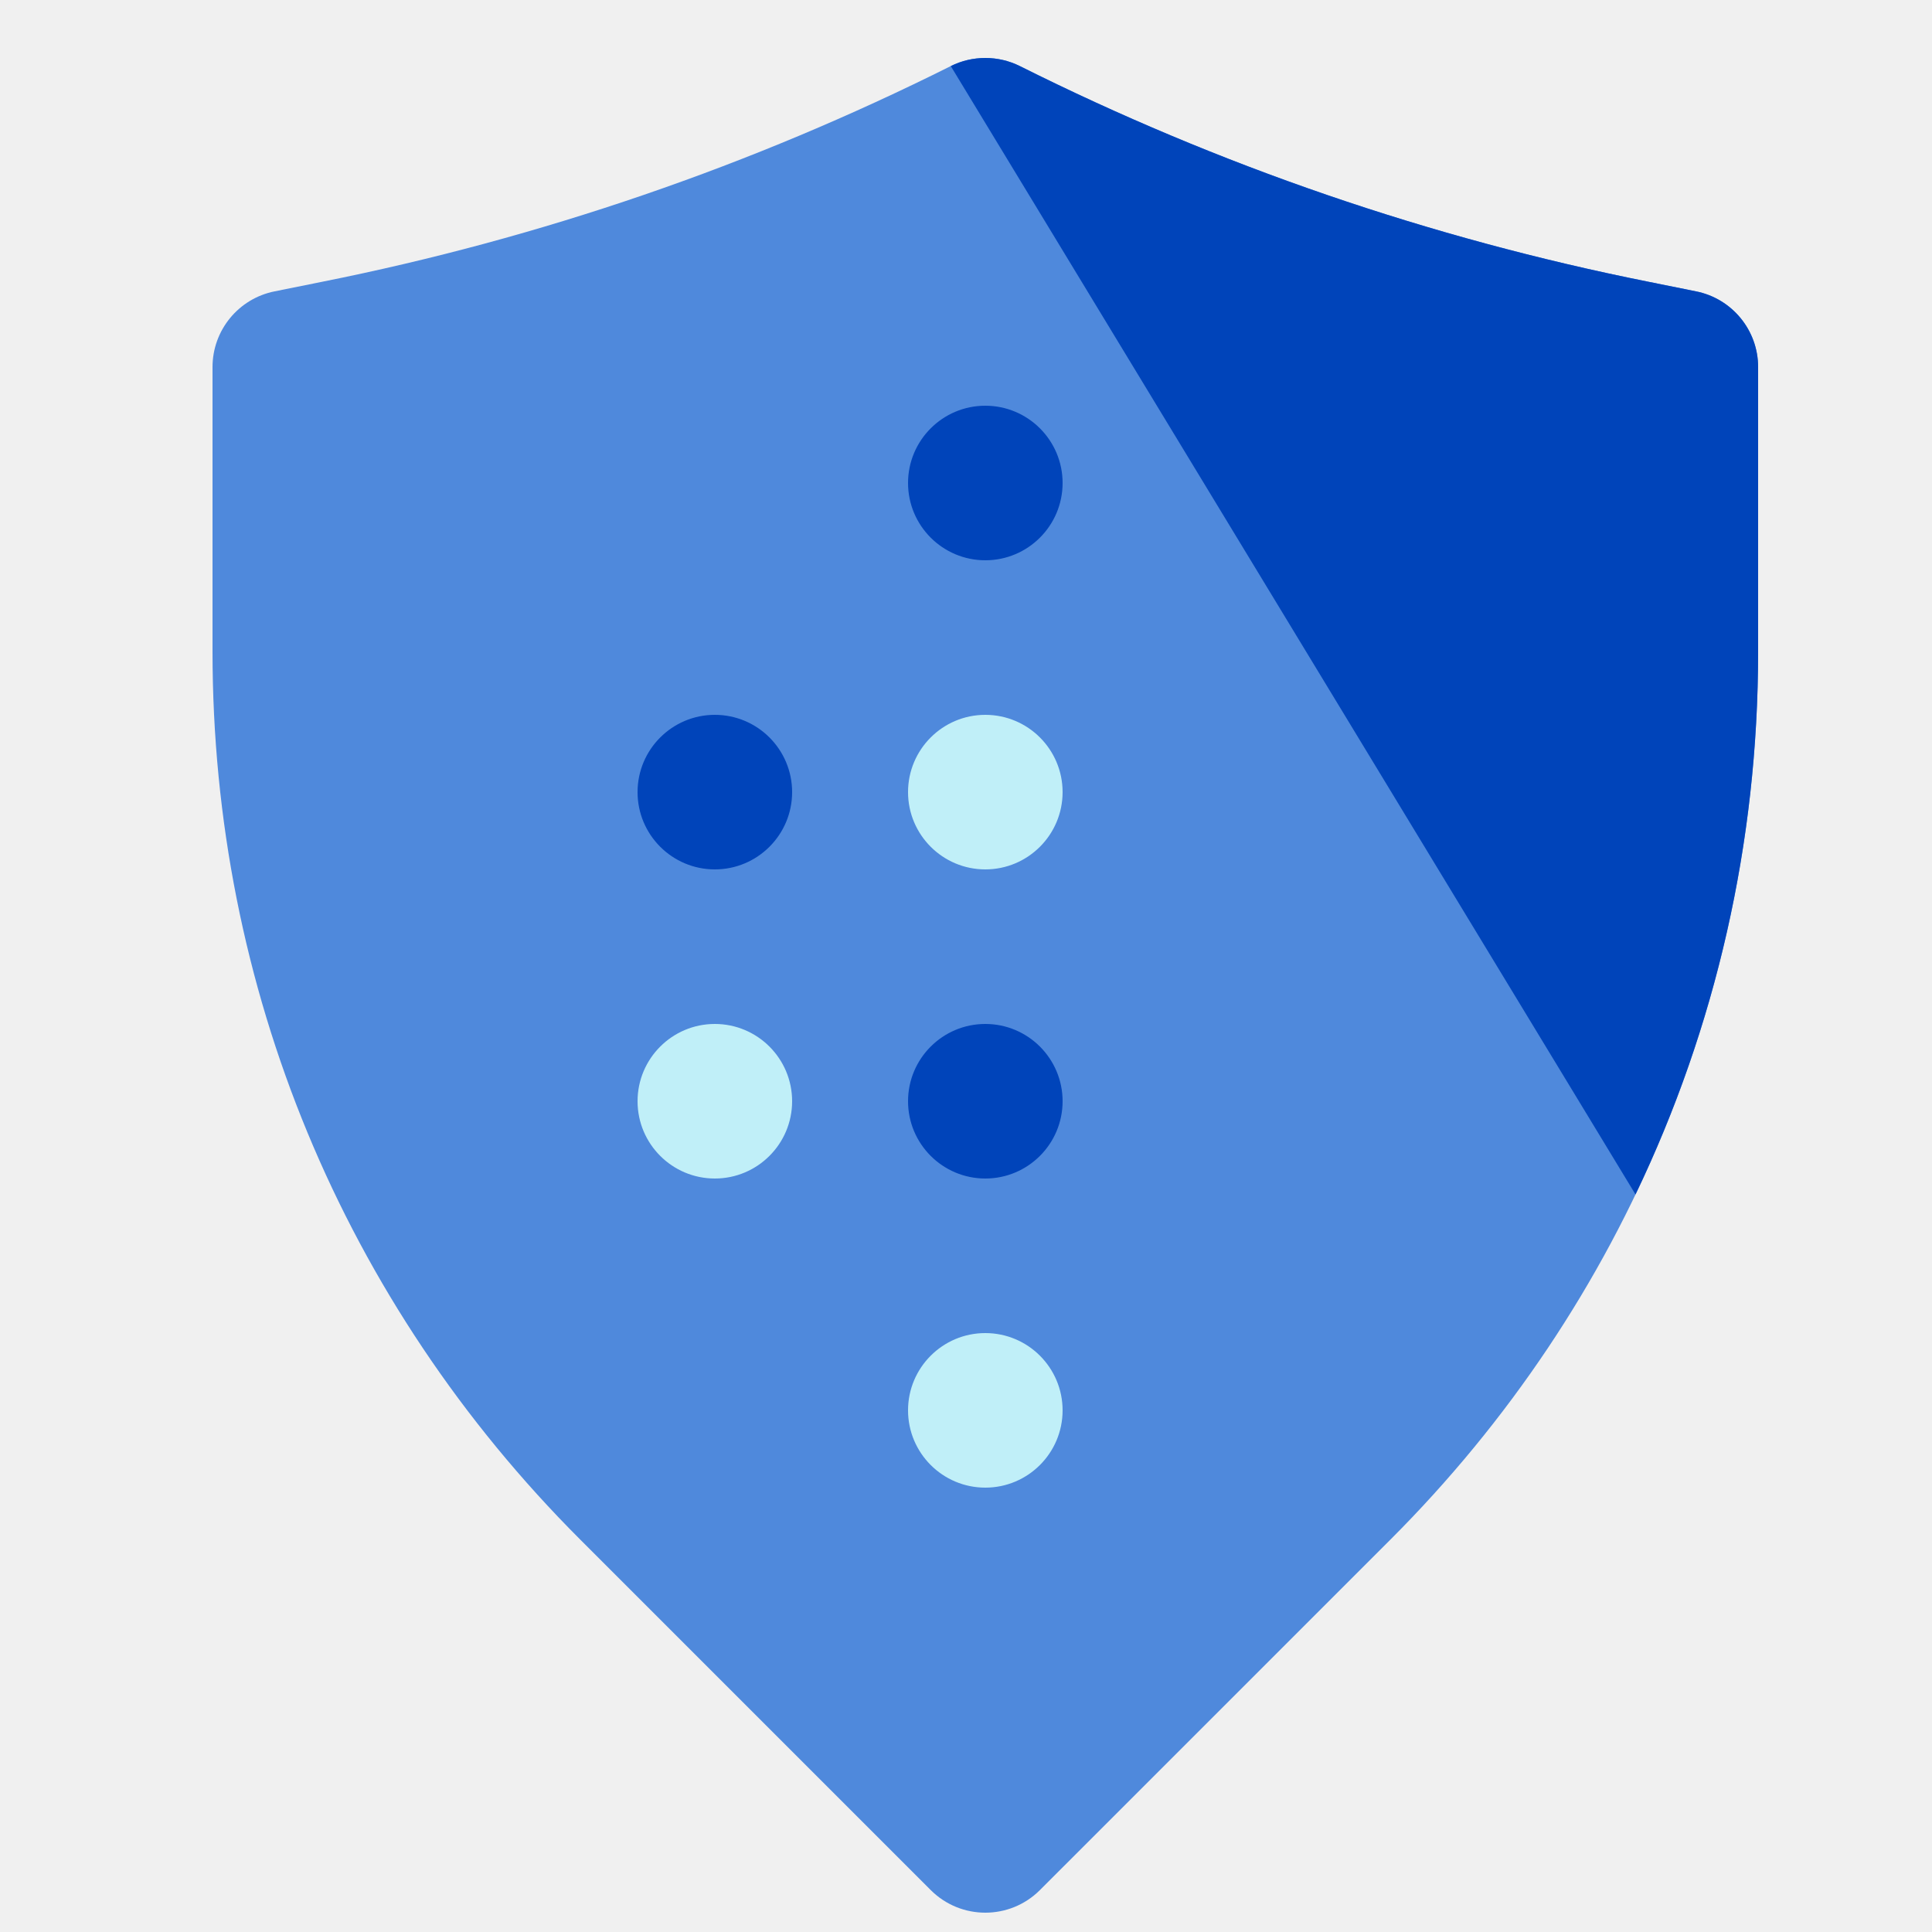
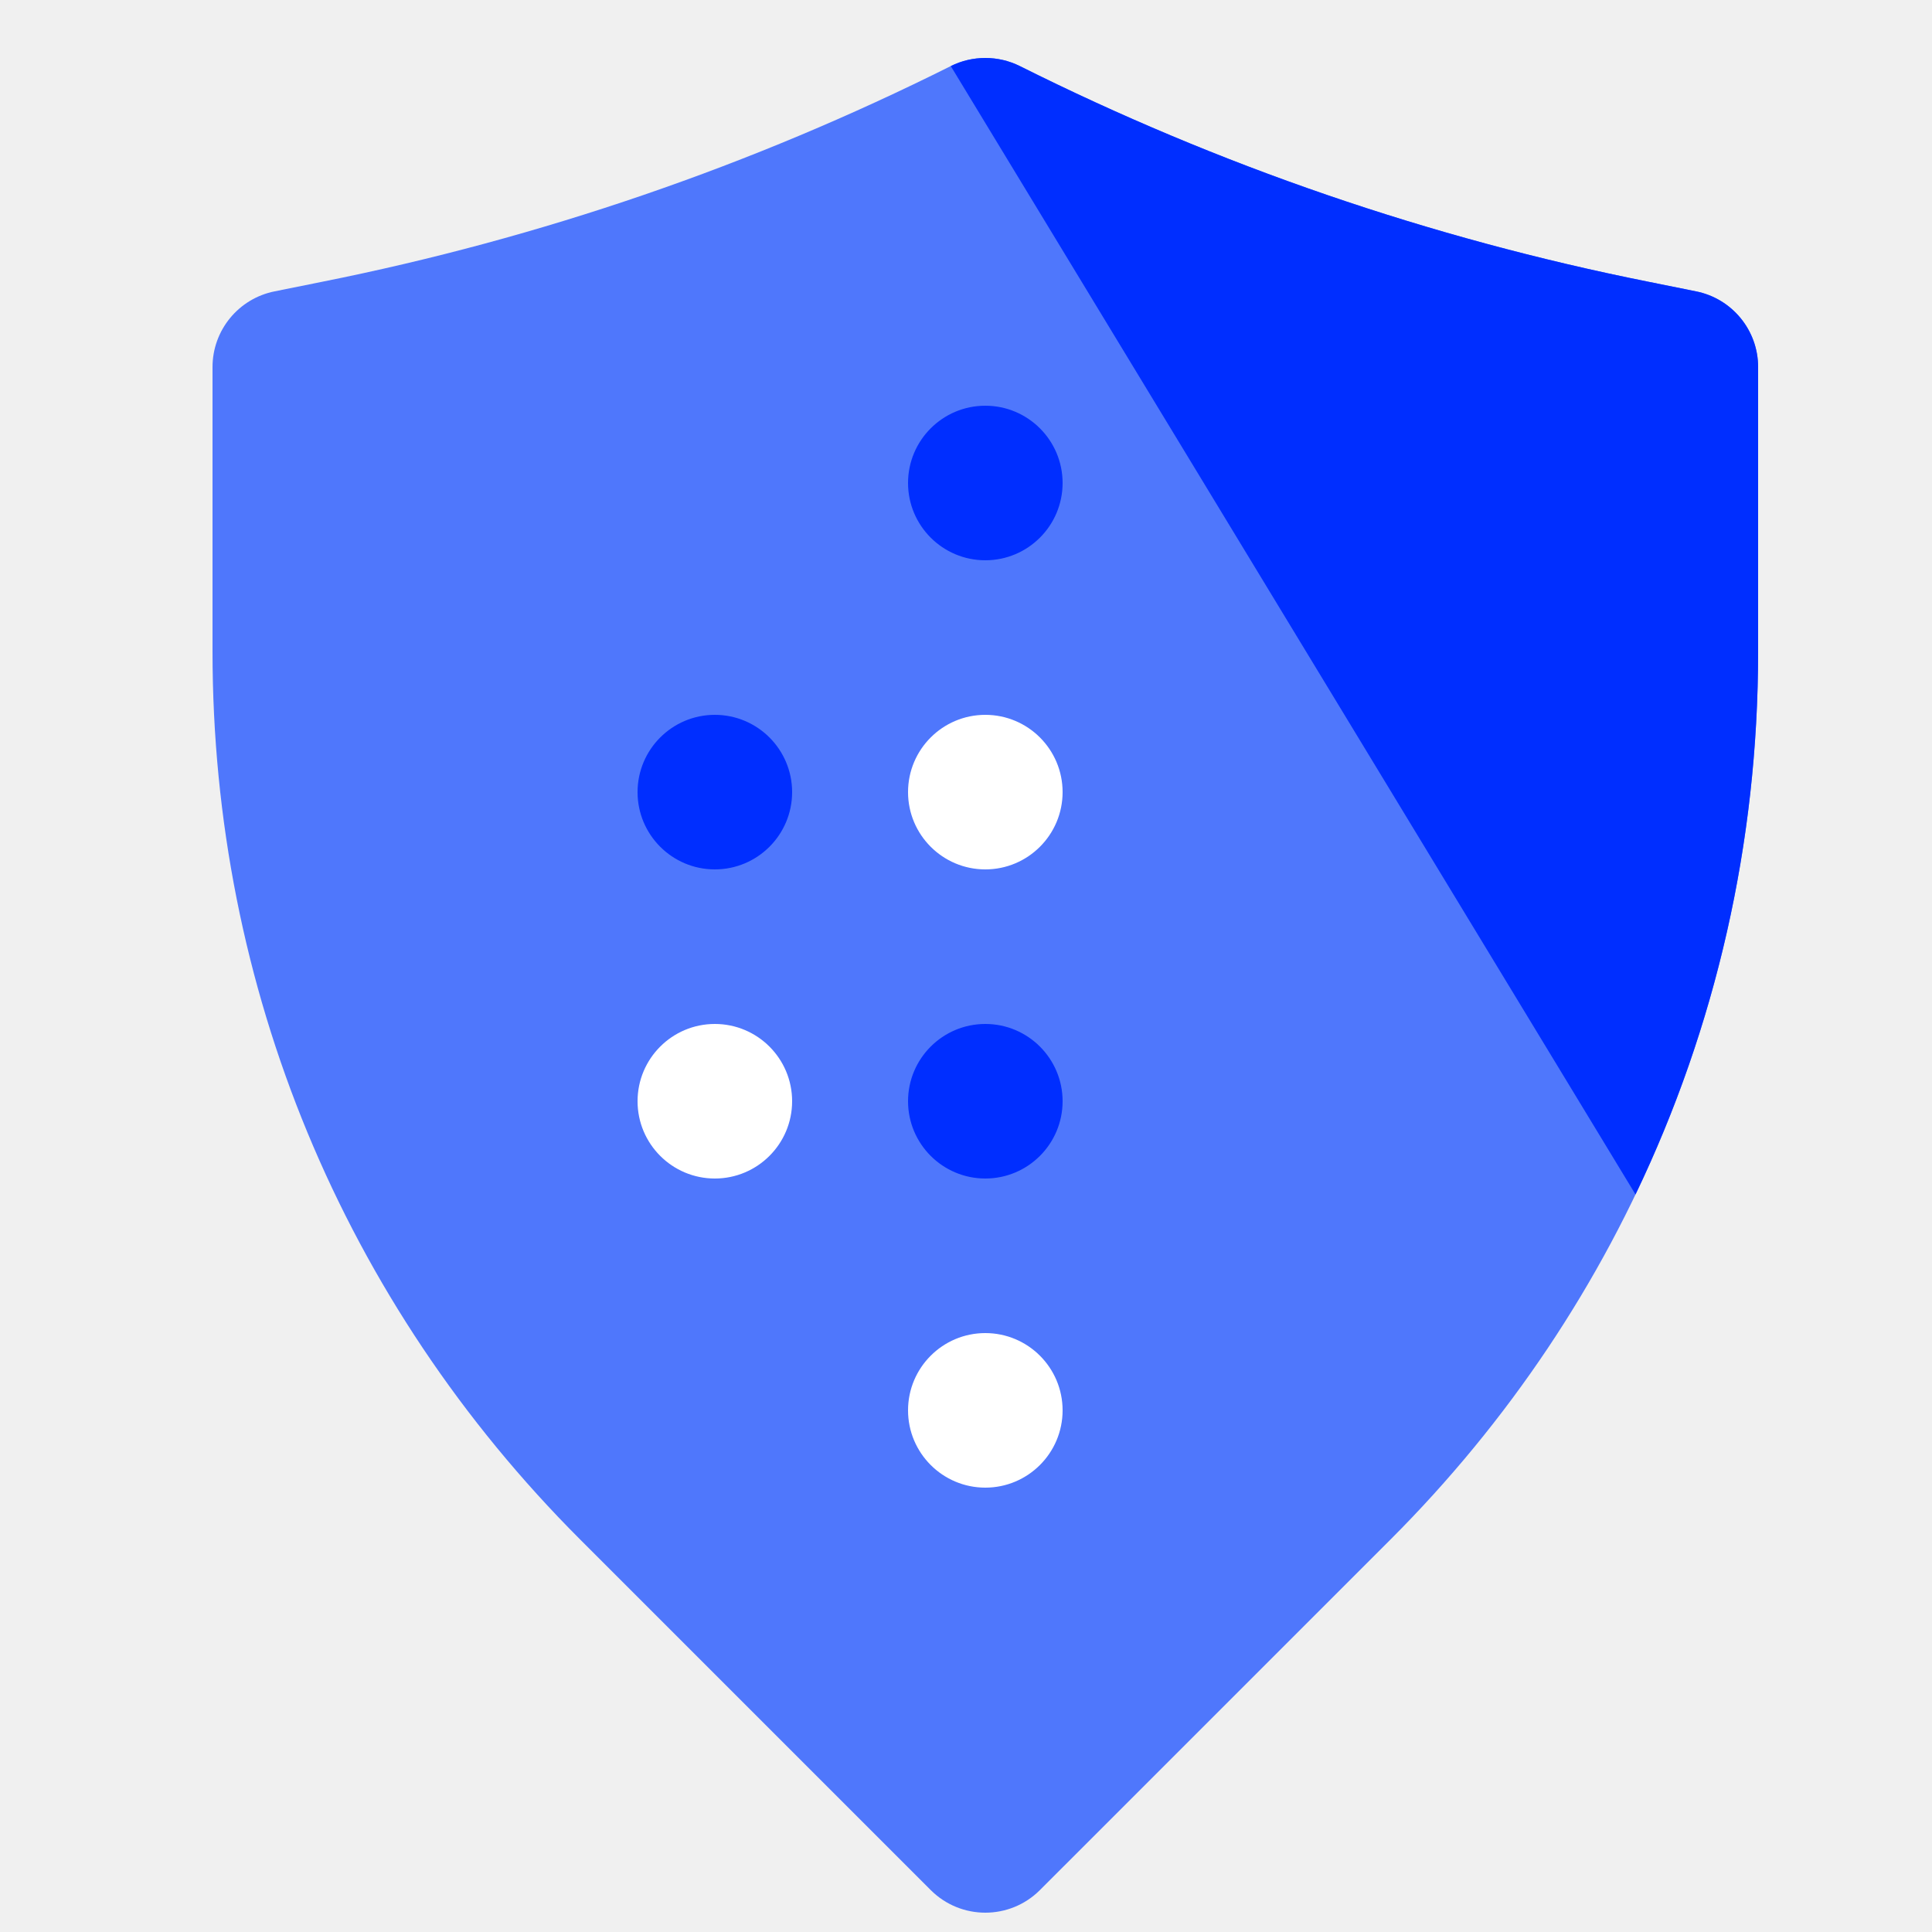
- <svg xmlns="http://www.w3.org/2000/svg" width="100%" height="100%" viewBox="0 0 50 50">
+ <svg xmlns="http://www.w3.org/2000/svg" width="100%" viewBox="0 0 50 50">
  <g fill="none" fill-rule="evenodd" transform="translate(5 1)">
    <path fill="#A2E0F5" d="M22,23.5 C22,24.329 21.329,25 20.5,25 C19.671,25 19,24.329 19,23.5 C19,22.671 19.671,22 20.5,22 C21.329,22 22,22.671 22,23.5" />
-     <path fill="#4F89DC" d="M2.108,6.54 C1.174,6.726 0.5,7.546 0.5,8.5 L0.5,15.866 C0.5,24.548 3.88,32.71 10.02,38.848 L19.086,47.914 C19.476,48.304 19.988,48.5 20.5,48.5 C21.012,48.5 21.525,48.304 21.914,47.914 L30.981,38.848 C37.12,32.71 40.5,24.548 40.5,15.866 L40.5,8.5 C40.5,7.546 39.826,6.726 38.892,6.54 L37.662,6.292 C32.014,5.164 26.542,3.286 21.394,0.71 C20.832,0.43 20.168,0.43 19.606,0.71 C14.458,3.286 8.986,5.164 3.338,6.292 L2.108,6.54" />
-     <path fill="#0044BA" d="M37.327 29.913C39.404 25.584 40.5 20.809 40.5 15.866L40.5 8.5C40.5 7.546 39.826 6.726 38.891 6.54L37.662 6.292C32.014 5.164 26.542 3.286 21.394.71 20.832.43 20.168.43 19.606.71M22.5 11.5C22.5 12.604 21.604 13.5 20.5 13.5 19.396 13.5 18.5 12.604 18.5 11.5 18.5 10.396 19.396 9.5 20.5 9.5 21.604 9.5 22.5 10.396 22.5 11.5M22.5 27.5C22.5 28.604 21.604 29.5 20.5 29.5 19.396 29.5 18.5 28.604 18.5 27.5 18.5 26.396 19.396 25.5 20.5 25.5 21.604 25.5 22.5 26.396 22.5 27.5" />
-     <path fill="#C0EFF8" d="M22.5 19.5C22.5 20.604 21.604 21.5 20.5 21.5 19.396 21.5 18.5 20.604 18.5 19.5 18.5 18.396 19.396 17.5 20.5 17.5 21.604 17.5 22.5 18.396 22.5 19.5M15.5 27.5C15.5 28.604 14.604 29.5 13.5 29.5 12.396 29.5 11.5 28.604 11.5 27.5 11.5 26.396 12.396 25.5 13.5 25.5 14.604 25.5 15.5 26.396 15.5 27.5" />
-     <path fill="#0044BA" d="M15.5,19.5 C15.5,20.604 14.604,21.5 13.5,21.5 C12.396,21.5 11.5,20.604 11.5,19.5 C11.5,18.396 12.396,17.5 13.5,17.5 C14.604,17.5 15.5,18.396 15.5,19.5" />
-     <path fill="#C0EFF8" d="M22.5,35.5 C22.5,36.604 21.604,37.5 20.5,37.5 C19.396,37.5 18.5,36.604 18.5,35.5 C18.5,34.396 19.396,33.5 20.5,33.5 C21.604,33.5 22.5,34.396 22.5,35.5" />
+     <path fill="#4F77FC" d="M2.108,6.54 C1.174,6.726 0.5,7.546 0.5,8.5 L0.5,15.866 C0.5,24.548 3.88,32.71 10.02,38.848 L19.086,47.914 C19.476,48.304 19.988,48.5 20.5,48.5 C21.012,48.5 21.525,48.304 21.914,47.914 L30.981,38.848 C37.12,32.71 40.5,24.548 40.5,15.866 L40.5,8.5 C40.5,7.546 39.826,6.726 38.892,6.54 L37.662,6.292 C32.014,5.164 26.542,3.286 21.394,0.71 C20.832,0.43 20.168,0.43 19.606,0.71 C14.458,3.286 8.986,5.164 3.338,6.292 L2.108,6.54" />
+     <path fill="#002EFF" d="M37.327 29.913C39.404 25.584 40.5 20.809 40.5 15.866L40.5 8.5C40.5 7.546 39.826 6.726 38.891 6.54L37.662 6.292C32.014 5.164 26.542 3.286 21.394.71 20.832.43 20.168.43 19.606.71M22.5 11.5C22.5 12.604 21.604 13.5 20.5 13.5 19.396 13.5 18.5 12.604 18.5 11.5 18.5 10.396 19.396 9.5 20.5 9.5 21.604 9.5 22.5 10.396 22.5 11.5M22.5 27.5C22.5 28.604 21.604 29.5 20.5 29.5 19.396 29.5 18.5 28.604 18.5 27.5 18.5 26.396 19.396 25.5 20.5 25.5 21.604 25.5 22.5 26.396 22.5 27.5" />
+     <path fill="#FFF" d="M22.5 19.5C22.5 20.604 21.604 21.5 20.5 21.5 19.396 21.5 18.5 20.604 18.5 19.5 18.5 18.396 19.396 17.5 20.5 17.5 21.604 17.5 22.5 18.396 22.5 19.5M15.5 27.5C15.5 28.604 14.604 29.5 13.5 29.5 12.396 29.5 11.5 28.604 11.5 27.5 11.5 26.396 12.396 25.5 13.5 25.5 14.604 25.5 15.5 26.396 15.5 27.5" />
+     <path fill="#002EFF" d="M15.5,19.5 C15.5,20.604 14.604,21.5 13.5,21.5 C12.396,21.5 11.5,20.604 11.5,19.5 C11.5,18.396 12.396,17.5 13.5,17.5 C14.604,17.5 15.5,18.396 15.5,19.5" />
+     <path fill="#FFF" d="M22.5,35.5 C22.5,36.604 21.604,37.5 20.5,37.5 C19.396,37.5 18.5,36.604 18.5,35.5 C18.5,34.396 19.396,33.5 20.5,33.5 C21.604,33.5 22.5,34.396 22.5,35.5" />
  </g>
</svg>
